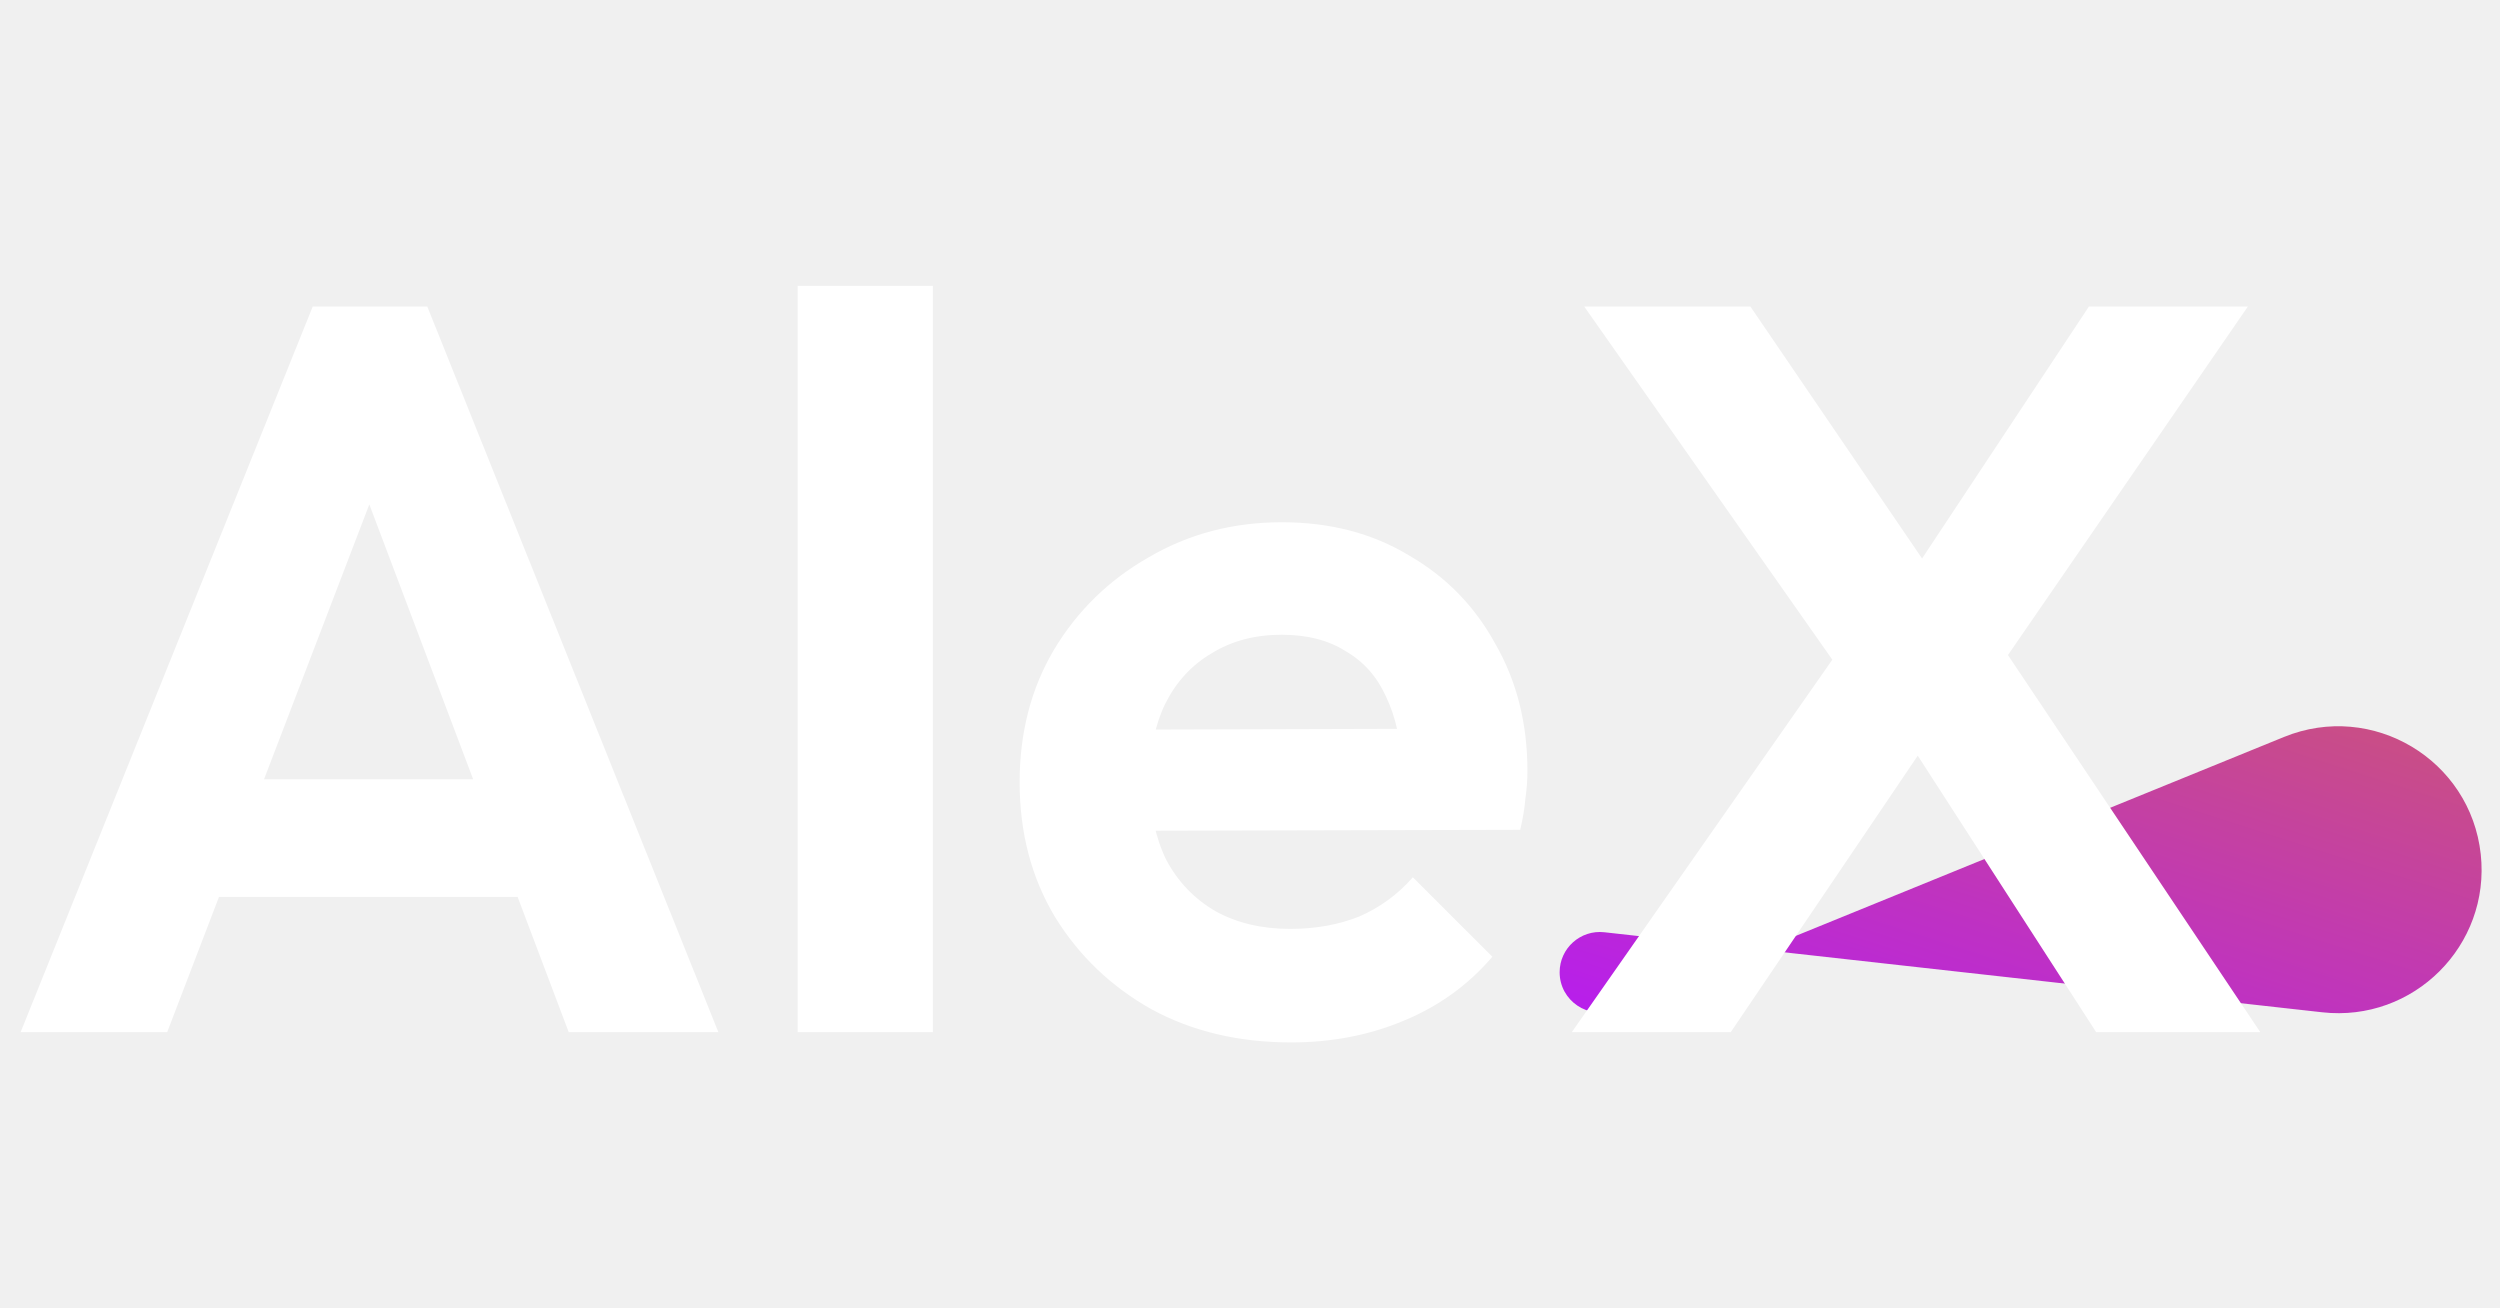
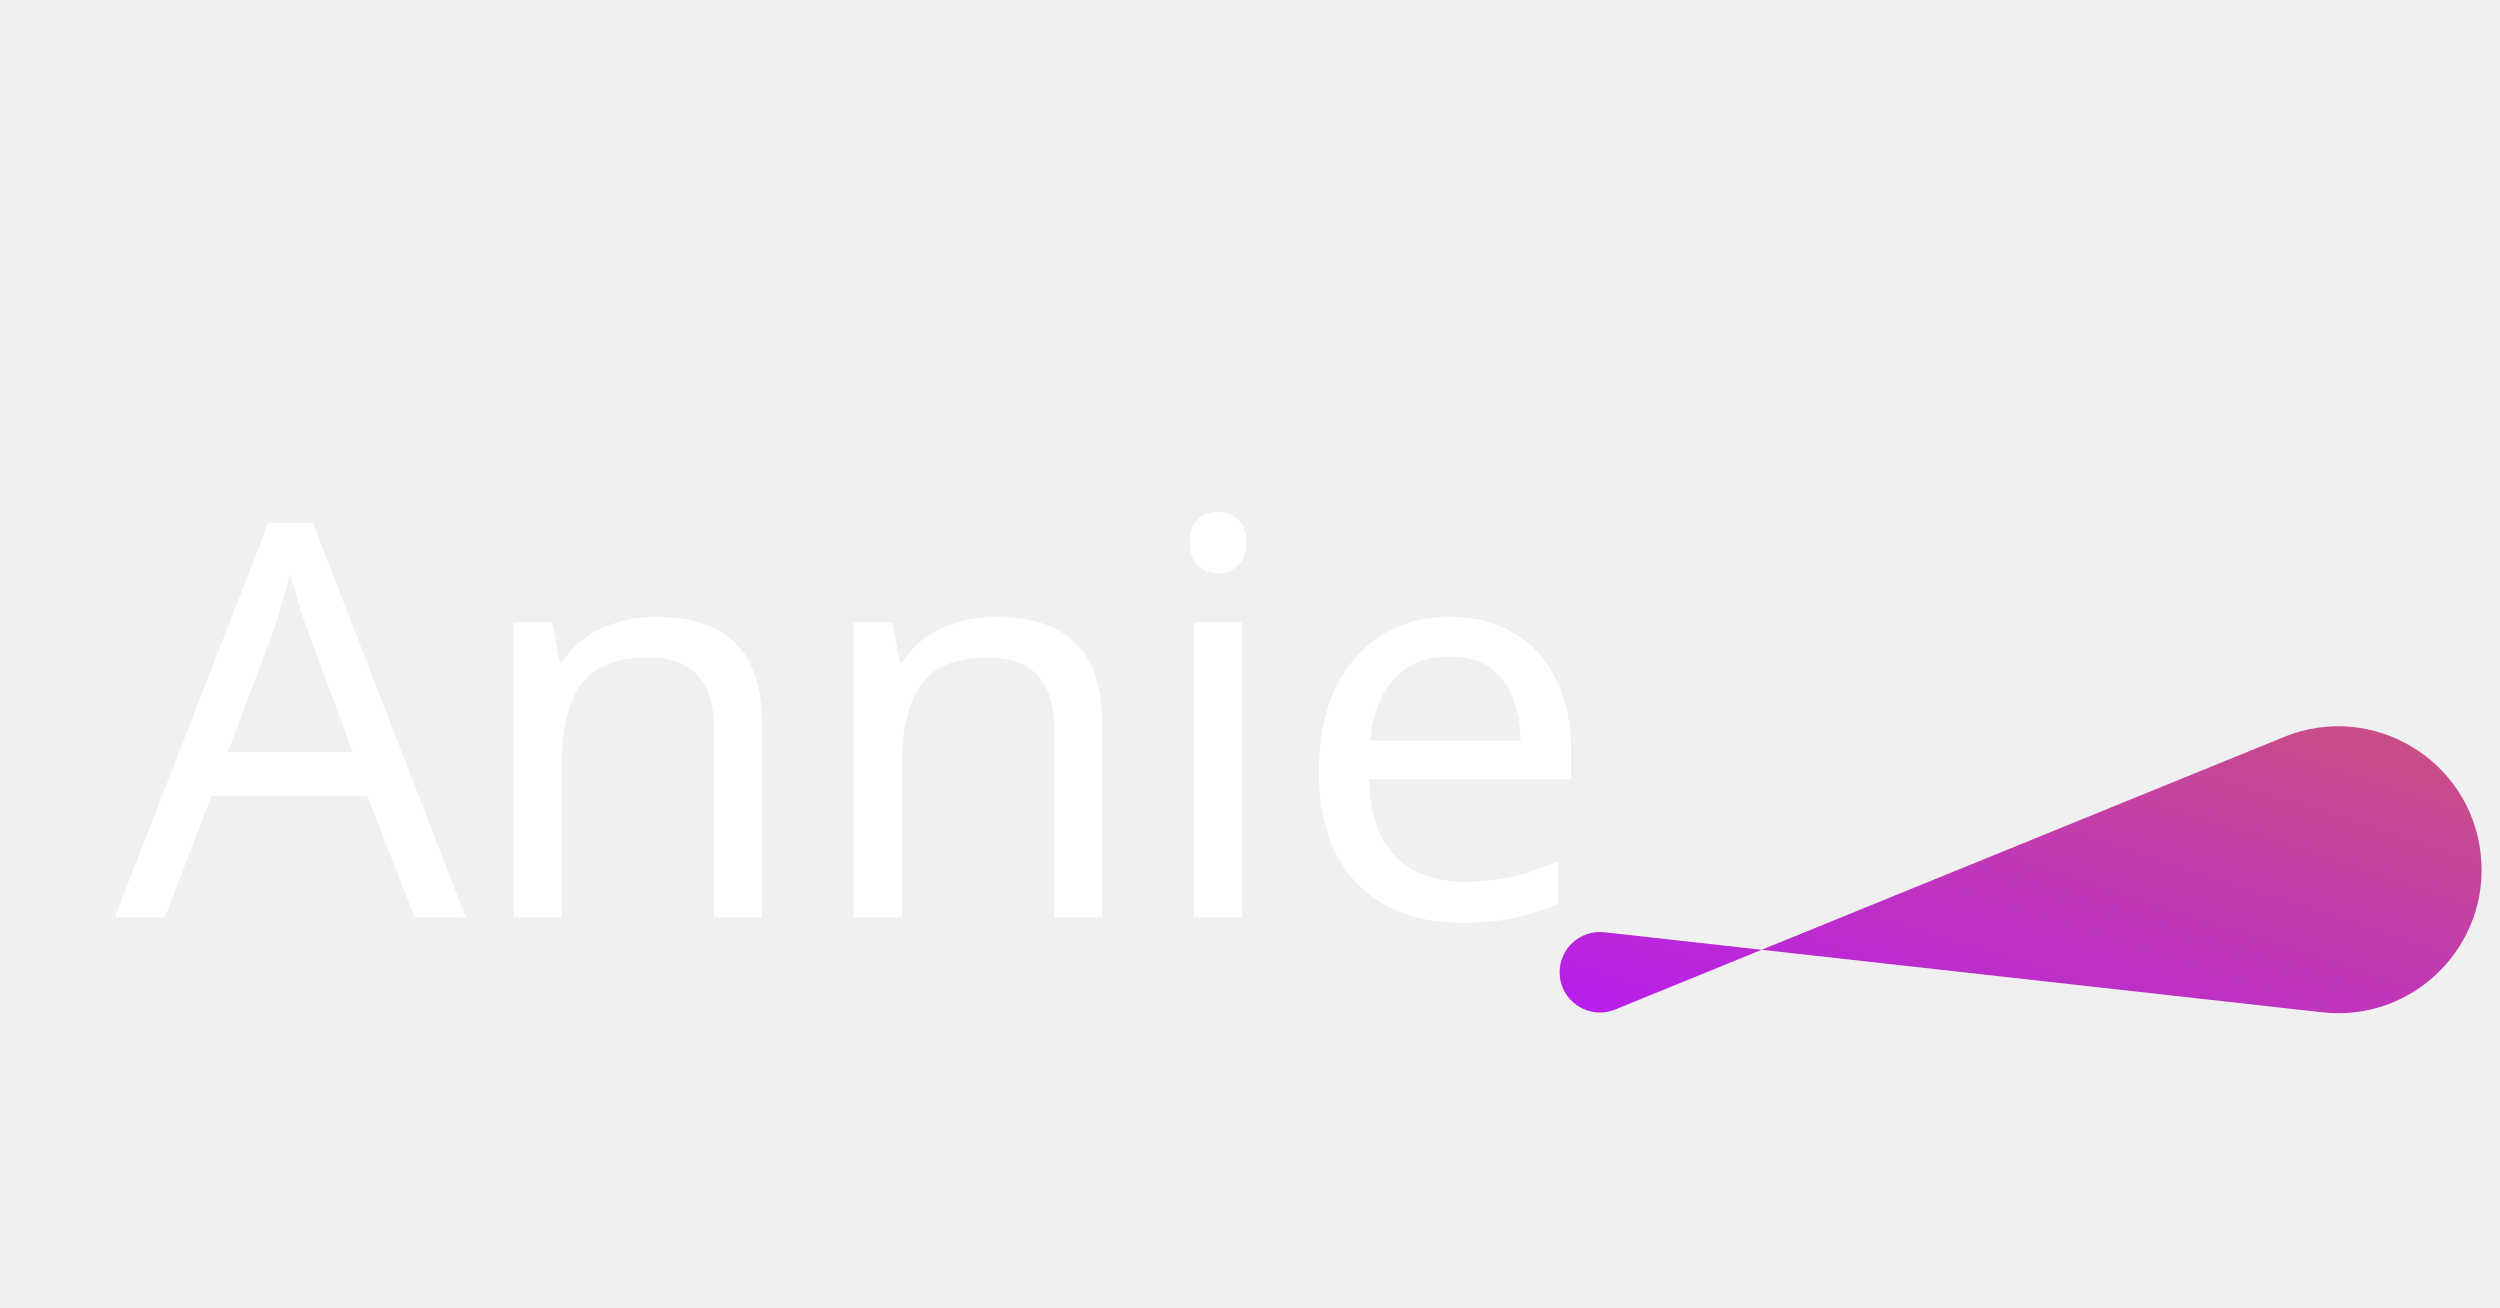
<svg xmlns="http://www.w3.org/2000/svg" width="109" height="57" viewBox="0 0 109 57" fill="none">
-   <path d="M68 42.39C68 41.344 68.91 40.53 69.949 40.646L101.251 44.136C105.227 44.579 108.591 41.226 108.161 37.248C107.713 33.116 103.434 30.562 99.584 32.131L70.417 44.015C69.263 44.485 68 43.636 68 42.39Z" fill="url(#paint0_linear_2205_14)" />
-   <path d="M0.9 45L13.635 13.365H18.63L31.32 45H24.795L14.985 19.035H17.235L7.29 45H0.9ZM7.65 39.105V33.975H24.66V39.105H7.65ZM34.778 45V12.465H40.673V45H34.778ZM56.291 45.45C54.011 45.45 51.986 44.97 50.216 44.01C48.446 43.02 47.036 41.67 45.986 39.96C44.966 38.25 44.456 36.3 44.456 34.11C44.456 31.95 44.951 30.03 45.941 28.35C46.961 26.64 48.341 25.29 50.081 24.3C51.821 23.28 53.756 22.77 55.886 22.77C57.986 22.77 59.831 23.25 61.421 24.21C63.041 25.14 64.301 26.43 65.201 28.08C66.131 29.7 66.596 31.545 66.596 33.615C66.596 34.005 66.566 34.41 66.506 34.83C66.476 35.22 66.401 35.67 66.281 36.18L48.011 36.225V31.815L63.536 31.77L61.151 33.615C61.091 32.325 60.851 31.245 60.431 30.375C60.041 29.505 59.456 28.845 58.676 28.395C57.926 27.915 56.996 27.675 55.886 27.675C54.716 27.675 53.696 27.945 52.826 28.485C51.956 28.995 51.281 29.73 50.801 30.69C50.351 31.62 50.126 32.73 50.126 34.02C50.126 35.34 50.366 36.495 50.846 37.485C51.356 38.445 52.076 39.195 53.006 39.735C53.936 40.245 55.016 40.5 56.246 40.5C57.356 40.5 58.361 40.32 59.261 39.96C60.161 39.57 60.941 39 61.601 38.25L65.066 41.715C64.016 42.945 62.726 43.875 61.196 44.505C59.696 45.135 58.061 45.45 56.291 45.45ZM91.392 45L82.302 30.915H81.402L69.072 13.365H76.317L85.362 26.64H86.262L98.547 45H91.392ZM68.532 45L80.367 28.08L84.867 31.095L75.462 45H68.532ZM86.577 29.97L82.077 26.955L91.077 13.365H98.007L86.577 29.97Z" fill="white" />
  <defs>
    <linearGradient id="paint0_linear_2205_14" x1="219.1" y1="39.998" x2="202.599" y2="91.404" gradientUnits="userSpaceOnUse">
      <stop stop-color="#DF8908" />
      <stop offset="1" stop-color="#B415FF" />
    </linearGradient>
  </defs>
+   <path d="M68 42.39C68 41.344 68.91 40.53 69.949 40.646L101.251 44.136C105.227 44.579 108.591 41.226 108.161 37.248C107.713 33.116 103.434 30.562 99.584 32.131L70.417 44.015C69.263 44.485 68 43.636 68 42.39Z" fill="url(#paint0_linear_2205_14)" />
+   <text x="5" y="40" font-family="San Francisco" font-size="24" fill="white">Annie</text>
</svg>
